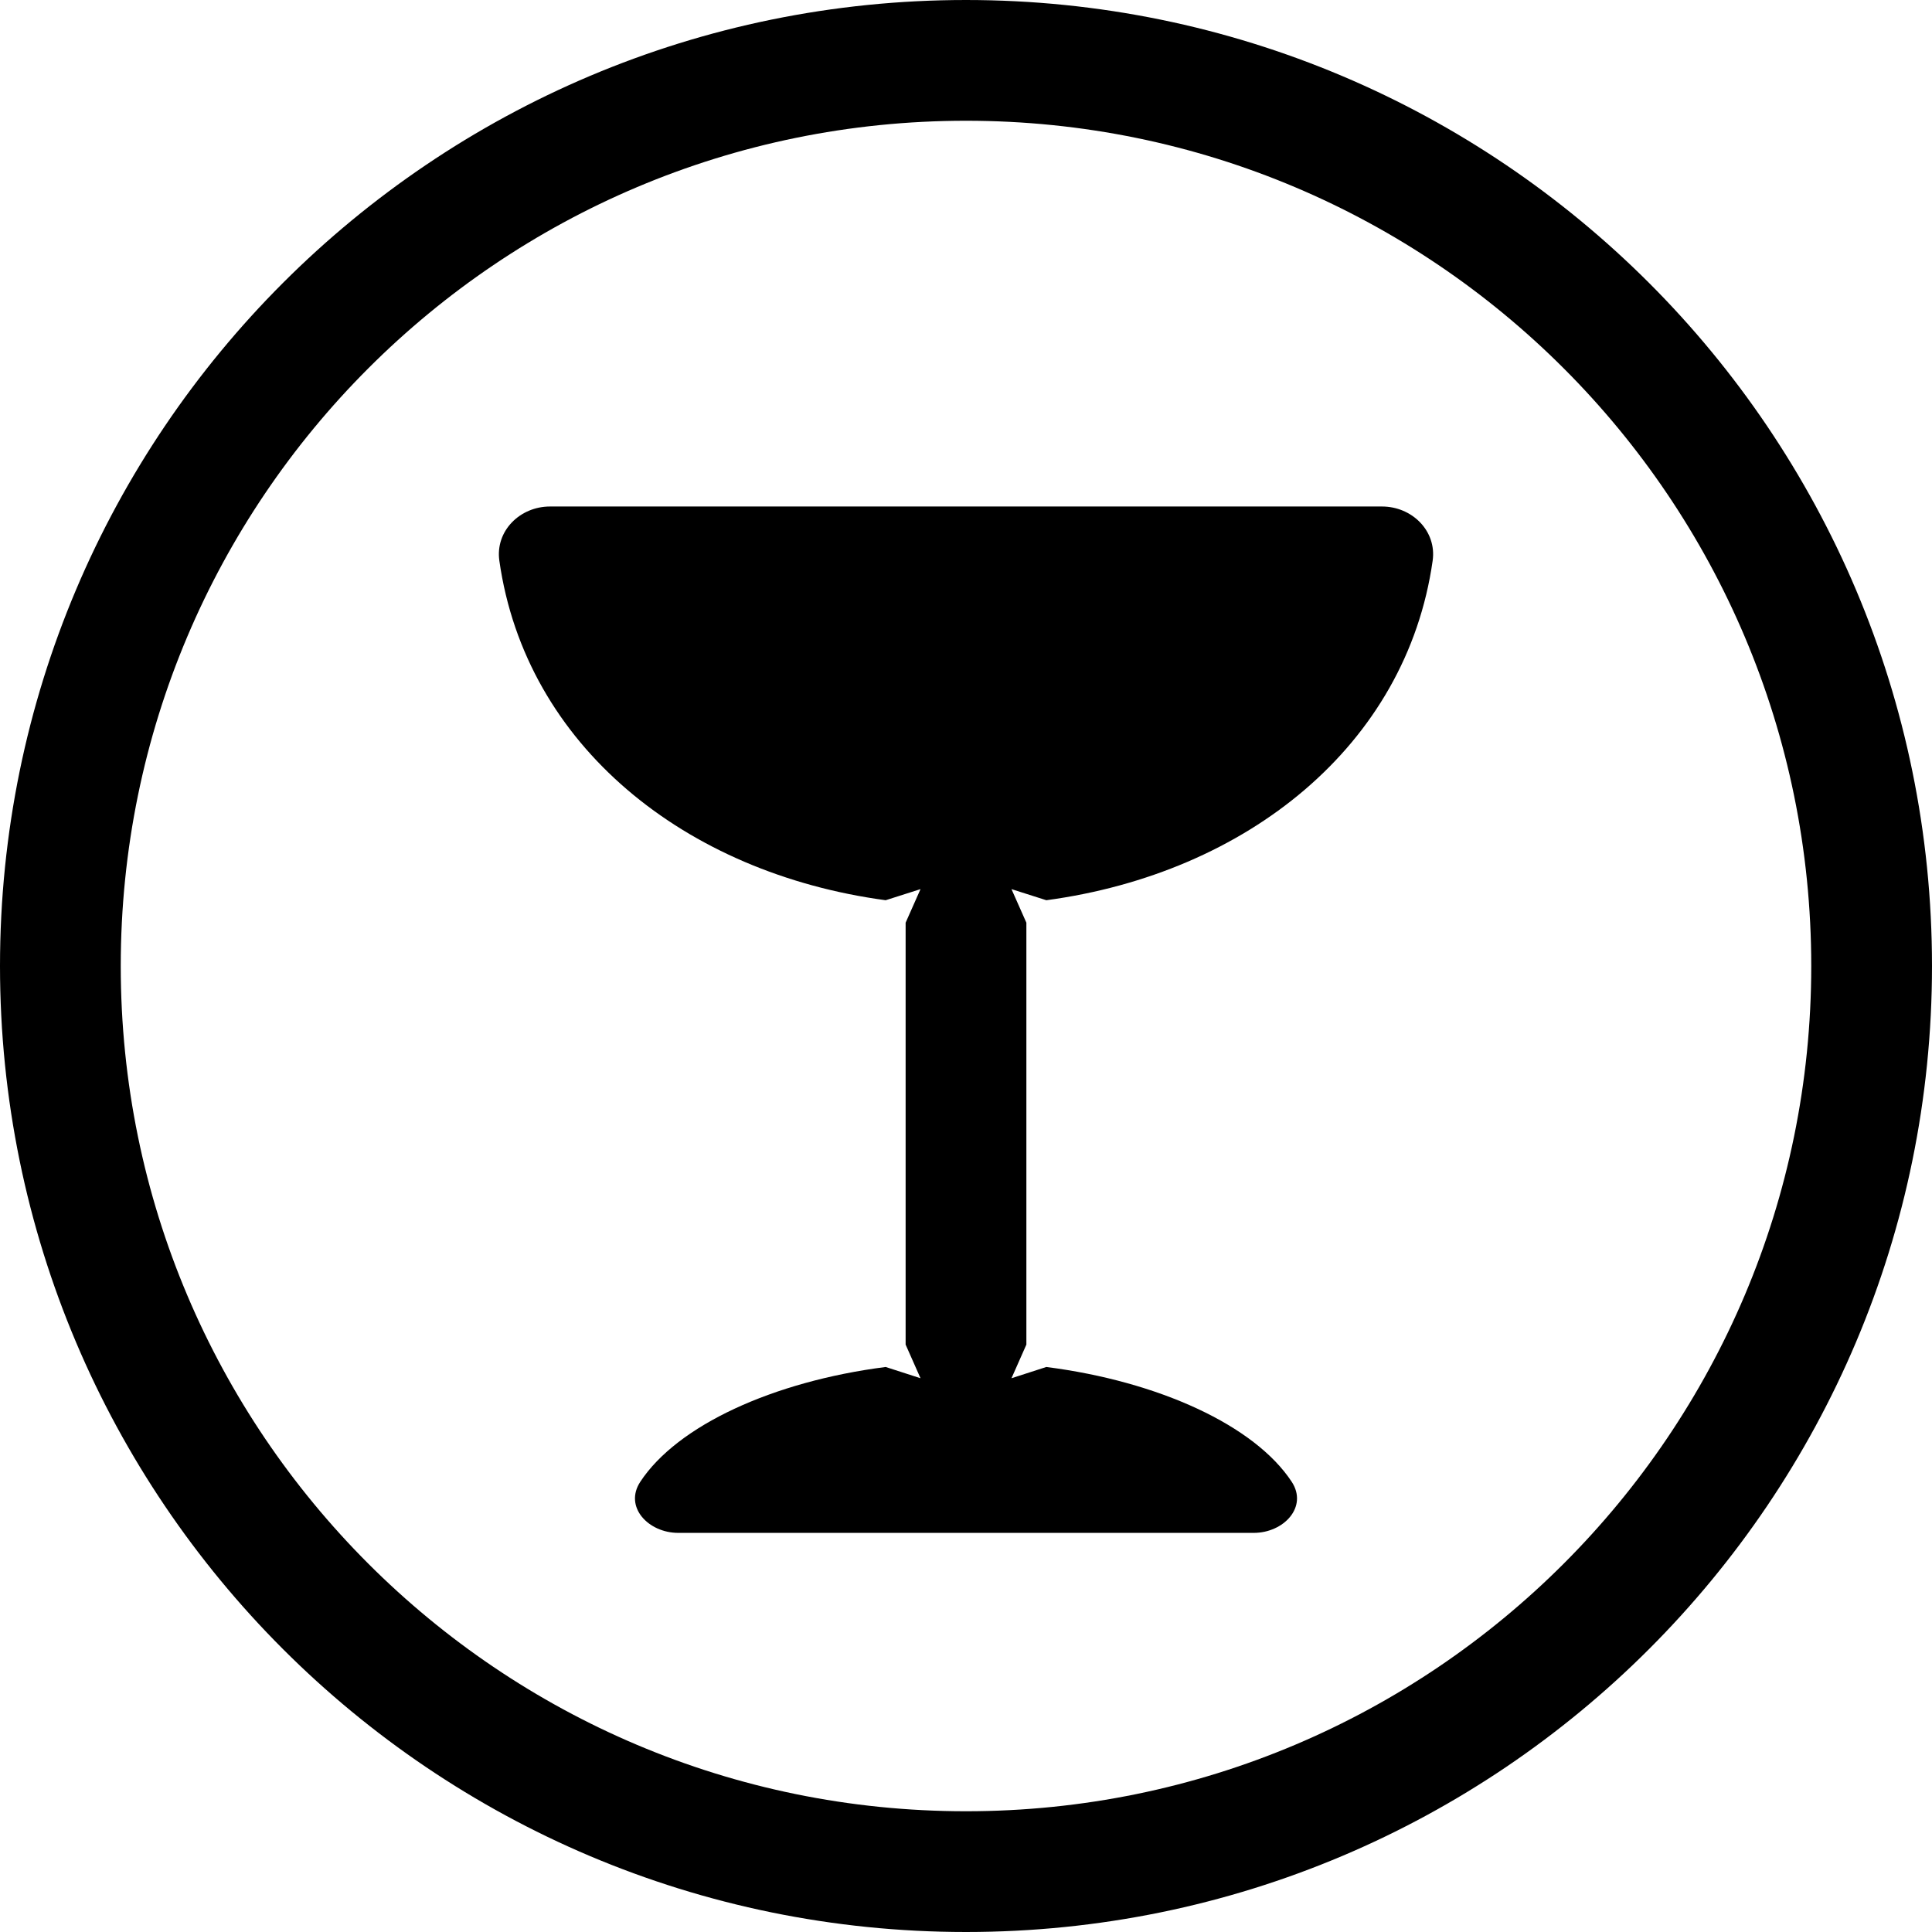
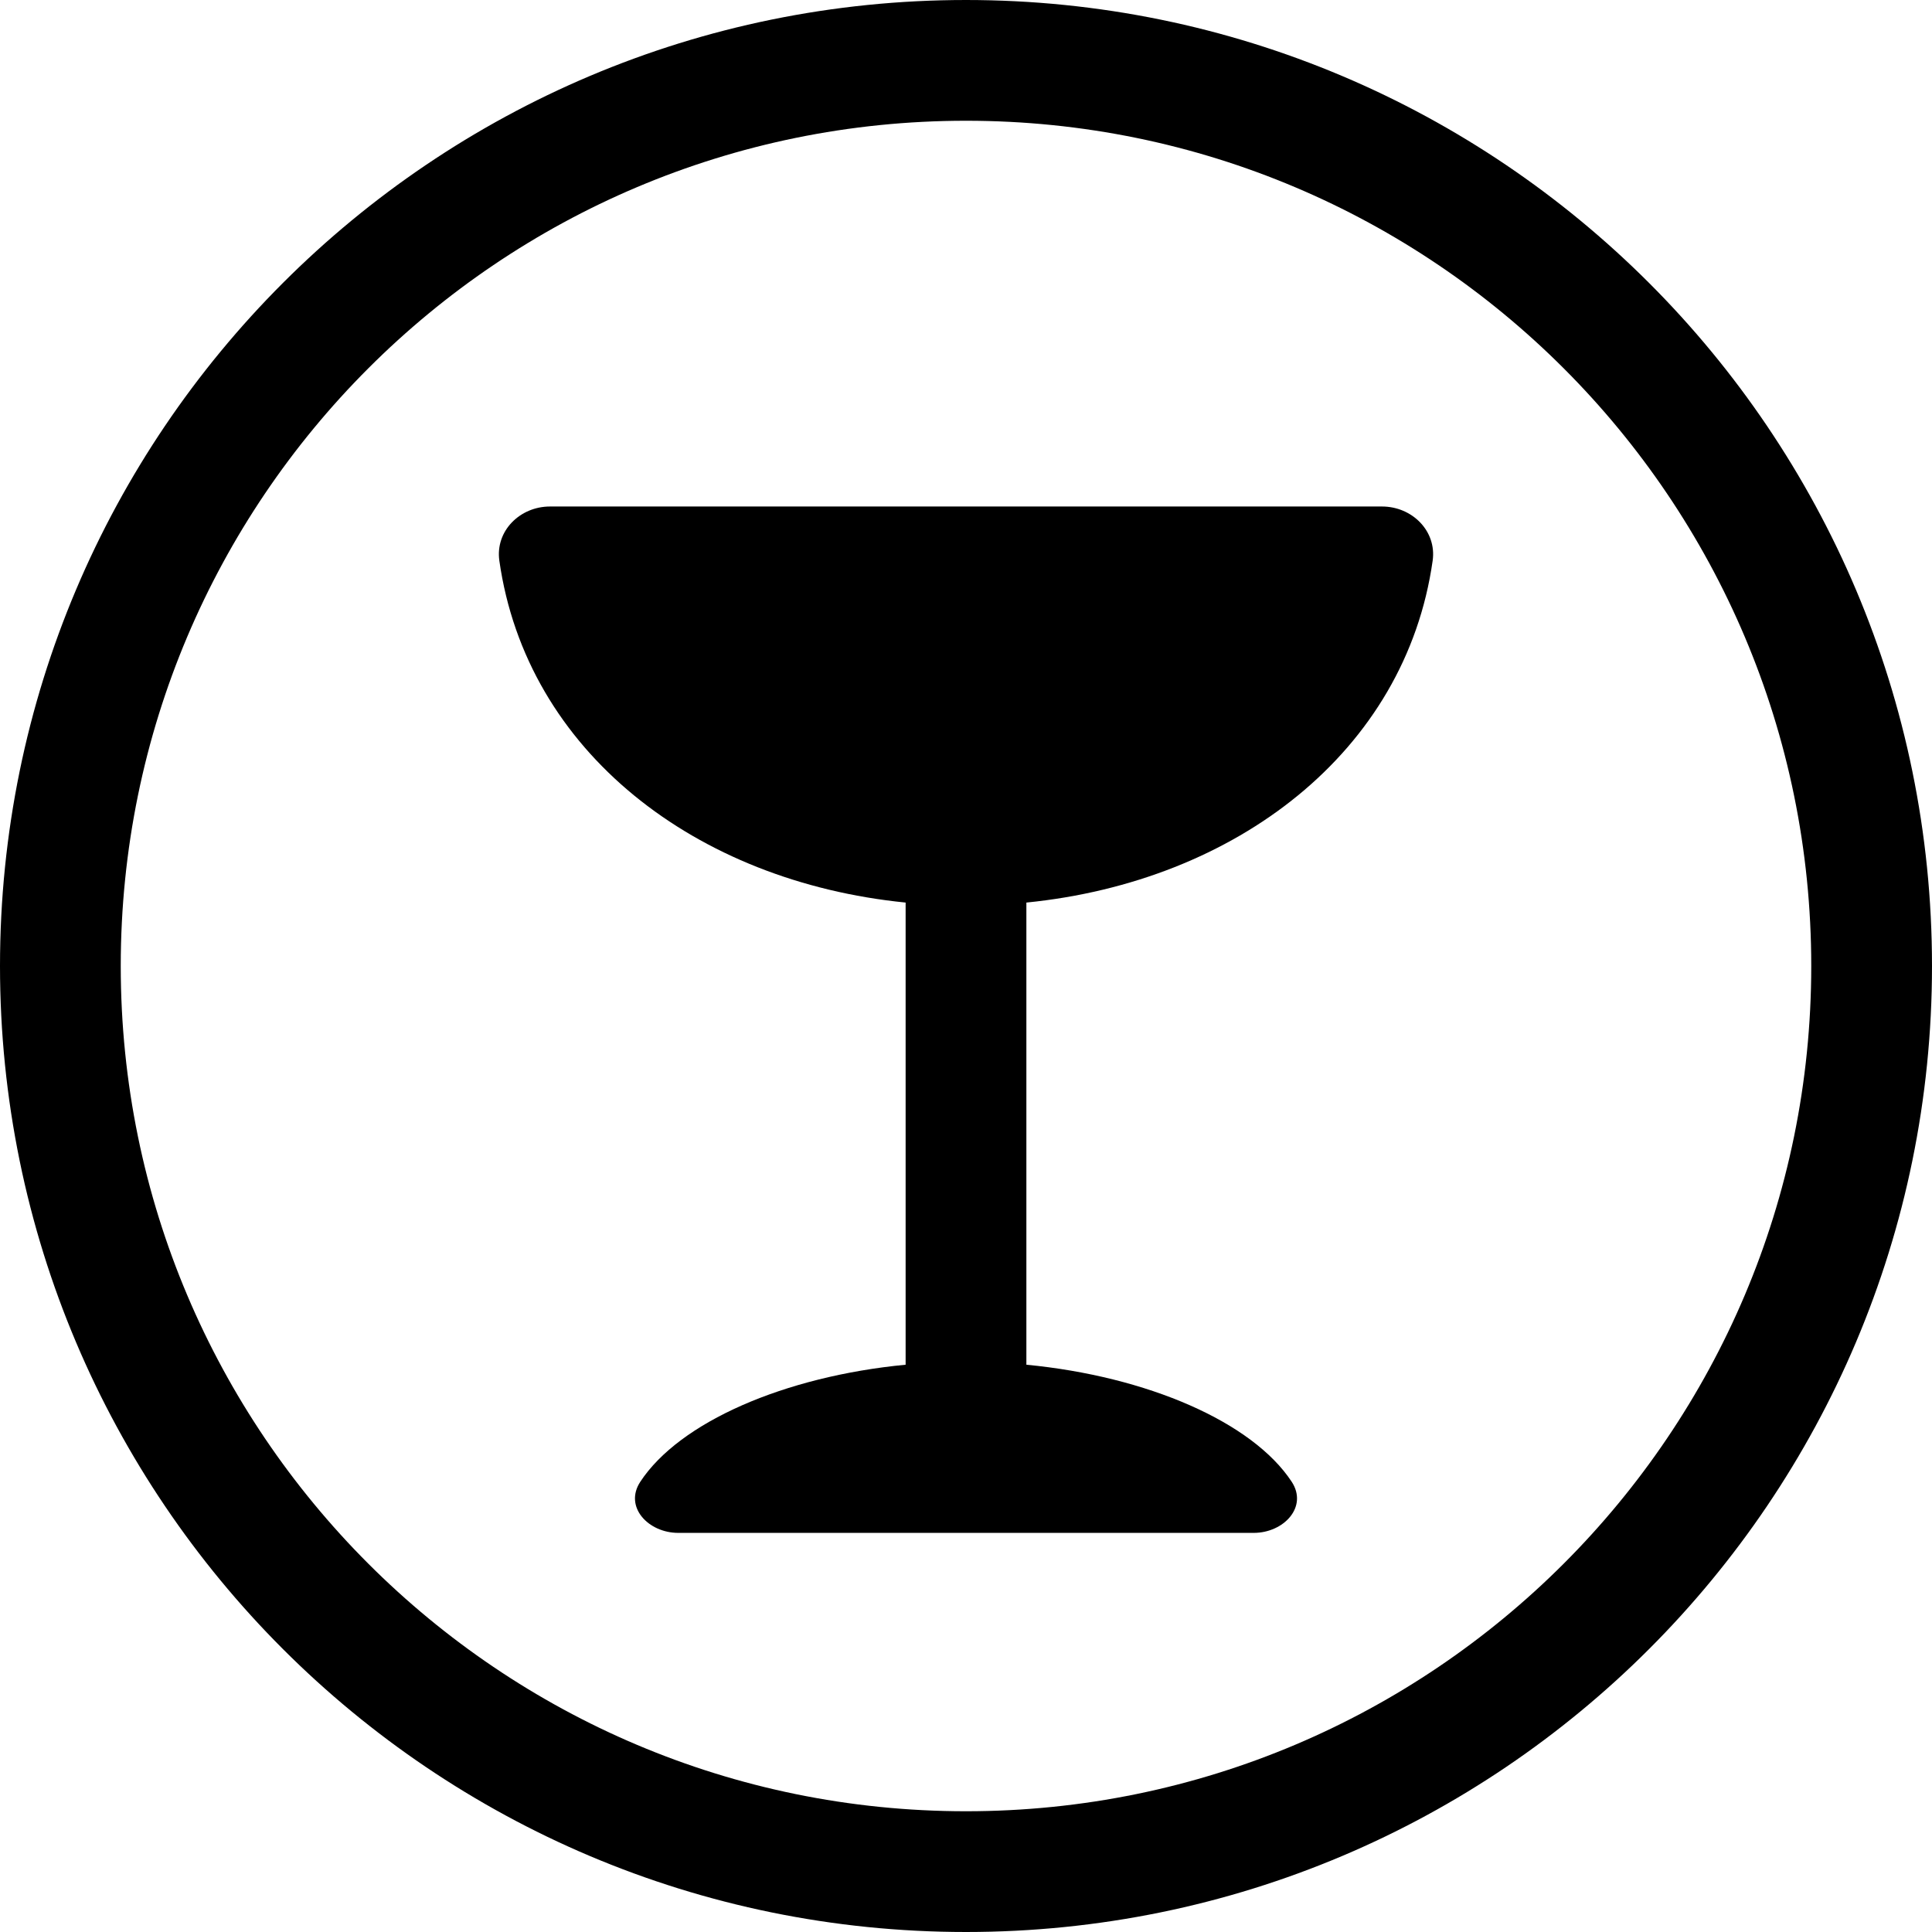
<svg xmlns="http://www.w3.org/2000/svg" width="24" height="24" viewBox="0 0 24 24">
  <circle cx="12" cy="12" r="11.25" fill="none" stroke="currentColor" stroke-width="1.5" />
-   <path fill="currentColor" d="M6.832 6.292L17.168 6.292C17.541 6.292 17.849 6.596 17.797 6.965C17.471 9.262 15.487 10.848 12.998 11.183L12.565 11.045L12.75 11.462L12.75 16.703L12.565 17.121L12.998 16.981C14.398 17.161 15.586 17.708 16.046 18.407C16.251 18.719 15.947 19.042 15.574 19.042L8.426 19.042C8.053 19.042 7.749 18.719 7.954 18.407C8.414 17.708 9.602 17.161 11.002 16.981L11.435 17.121L11.25 16.703L11.25 11.462L11.435 11.045L11.002 11.183C8.513 10.848 6.529 9.262 6.203 6.965C6.151 6.596 6.459 6.292 6.832 6.292Z" />
+   <path fill="currentColor" d="M6.832 6.292L17.168 6.292C17.541 6.292 17.849 6.596 17.797 6.965C17.461 9.338 15.354 10.952 12.75 11.212L12.75 16.953C14.256 17.098 15.559 17.666 16.046 18.407C16.251 18.719 15.947 19.042 15.574 19.042L8.426 19.042C8.053 19.042 7.749 18.719 7.954 18.407C8.441 17.666 9.744 17.098 11.25 16.953L11.25 11.212C8.646 10.952 6.54 9.338 6.203 6.965C6.151 6.596 6.459 6.292 6.832 6.292Z" />
</svg>
